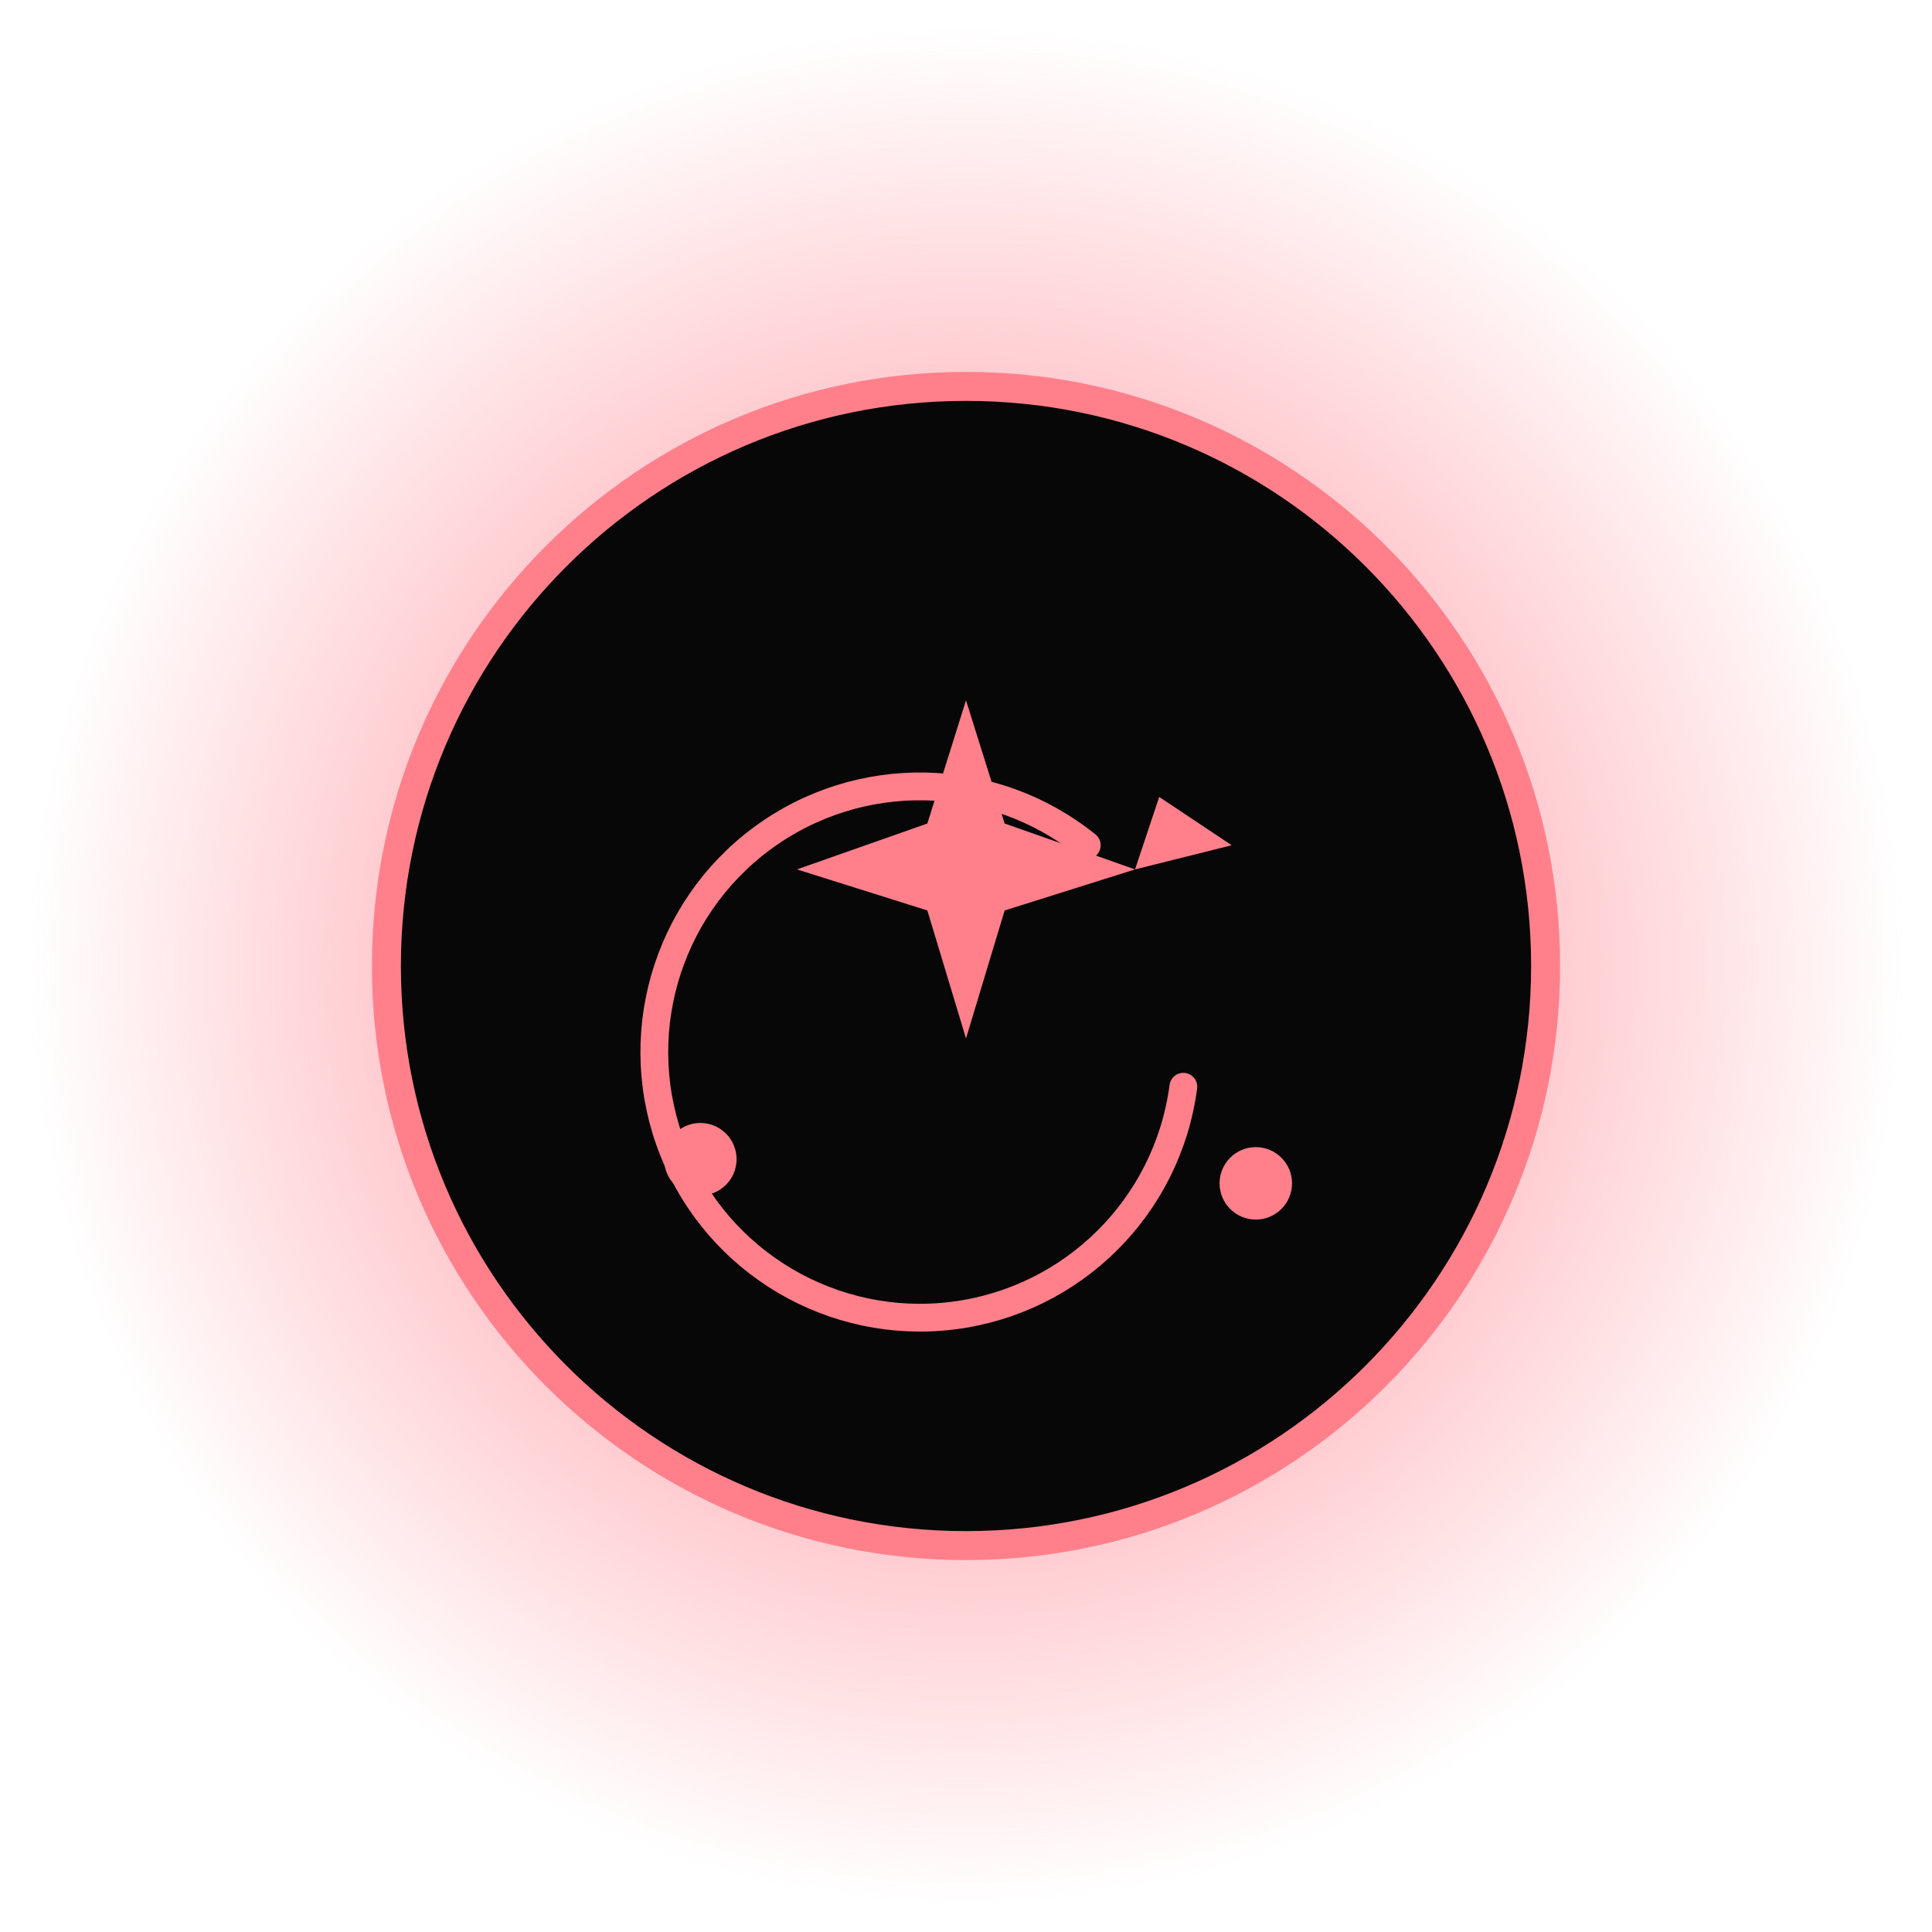
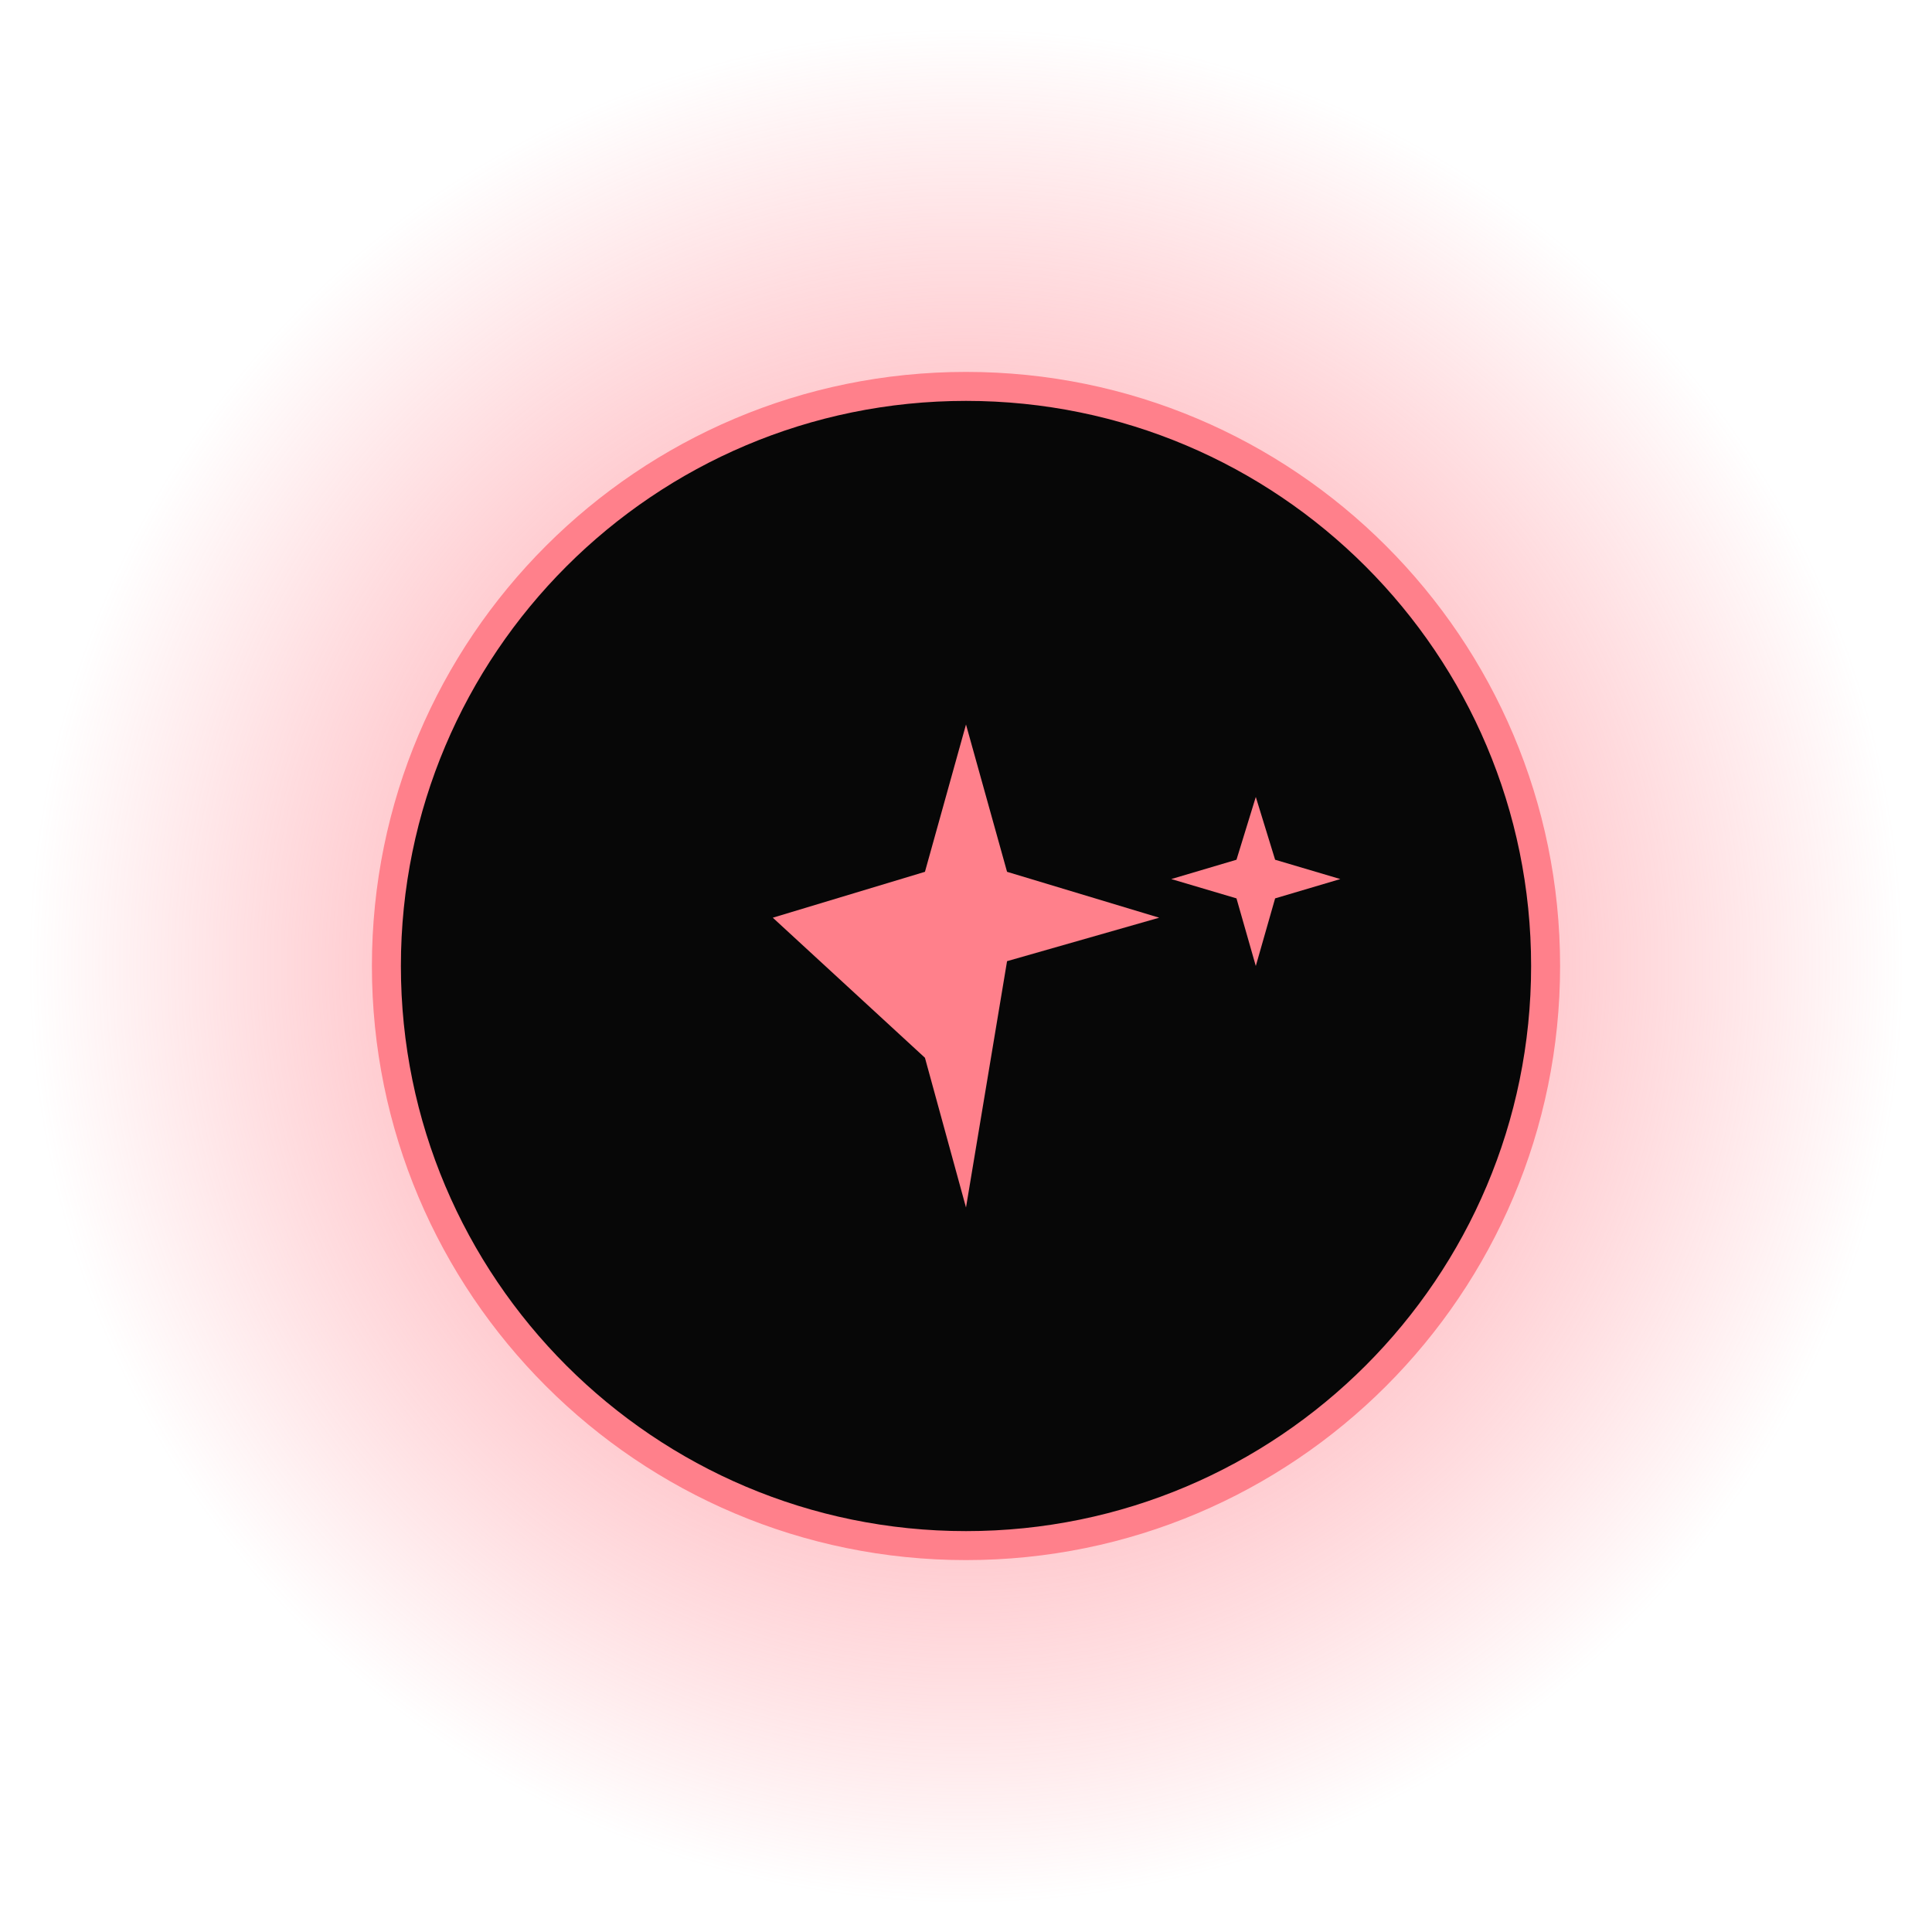
<svg xmlns="http://www.w3.org/2000/svg" viewBox="0 0 160 160" fill="none">
  <defs>
    <radialGradient id="glow" cx="50%" cy="50%" r="50%">
      <stop offset="42%" stop-color="#ff808b" stop-opacity="0" />
      <stop offset="58%" stop-color="#ff808b" stop-opacity="0.45" />
      <stop offset="100%" stop-color="#ff808b" stop-opacity="0" />
    </radialGradient>
  </defs>
  <circle cx="80" cy="80" r="78" fill="url(#glow)" />
  <circle cx="80" cy="80" r="48" fill="#070707" stroke="#ff808b" stroke-width="2.4" />
-   <path d="M80 58l3.2 10.2L94 72l-10.8 3.4L80 86l-3.2-10.6L66 72l10.8-3.8L80 58z" fill="#ff808b" />
-   <path d="M98 90a22 22 0 1 1-8-20" stroke="#ff808b" stroke-width="2.3" stroke-linecap="round" />
-   <path d="M96 66l6 4-8 2" fill="#ff808b" />
-   <circle cx="58" cy="96" r="3" fill="#ff808b" />
-   <circle cx="104" cy="98" r="3" fill="#ff808b" />
+   <path d="M80 60l3.4 12.2L96 76l-12.6 3.6L80 100l-3.4-12.4L64 76l12.6-3.8L80 60z" fill="#ff808b" />
+   <path d="M104 66l1.6 5.2 5.4 1.6-5.4 1.6L104 80l-1.6-5.6-5.4-1.6 5.4-1.6L104 66z" fill="#ff808b" />
</svg>
